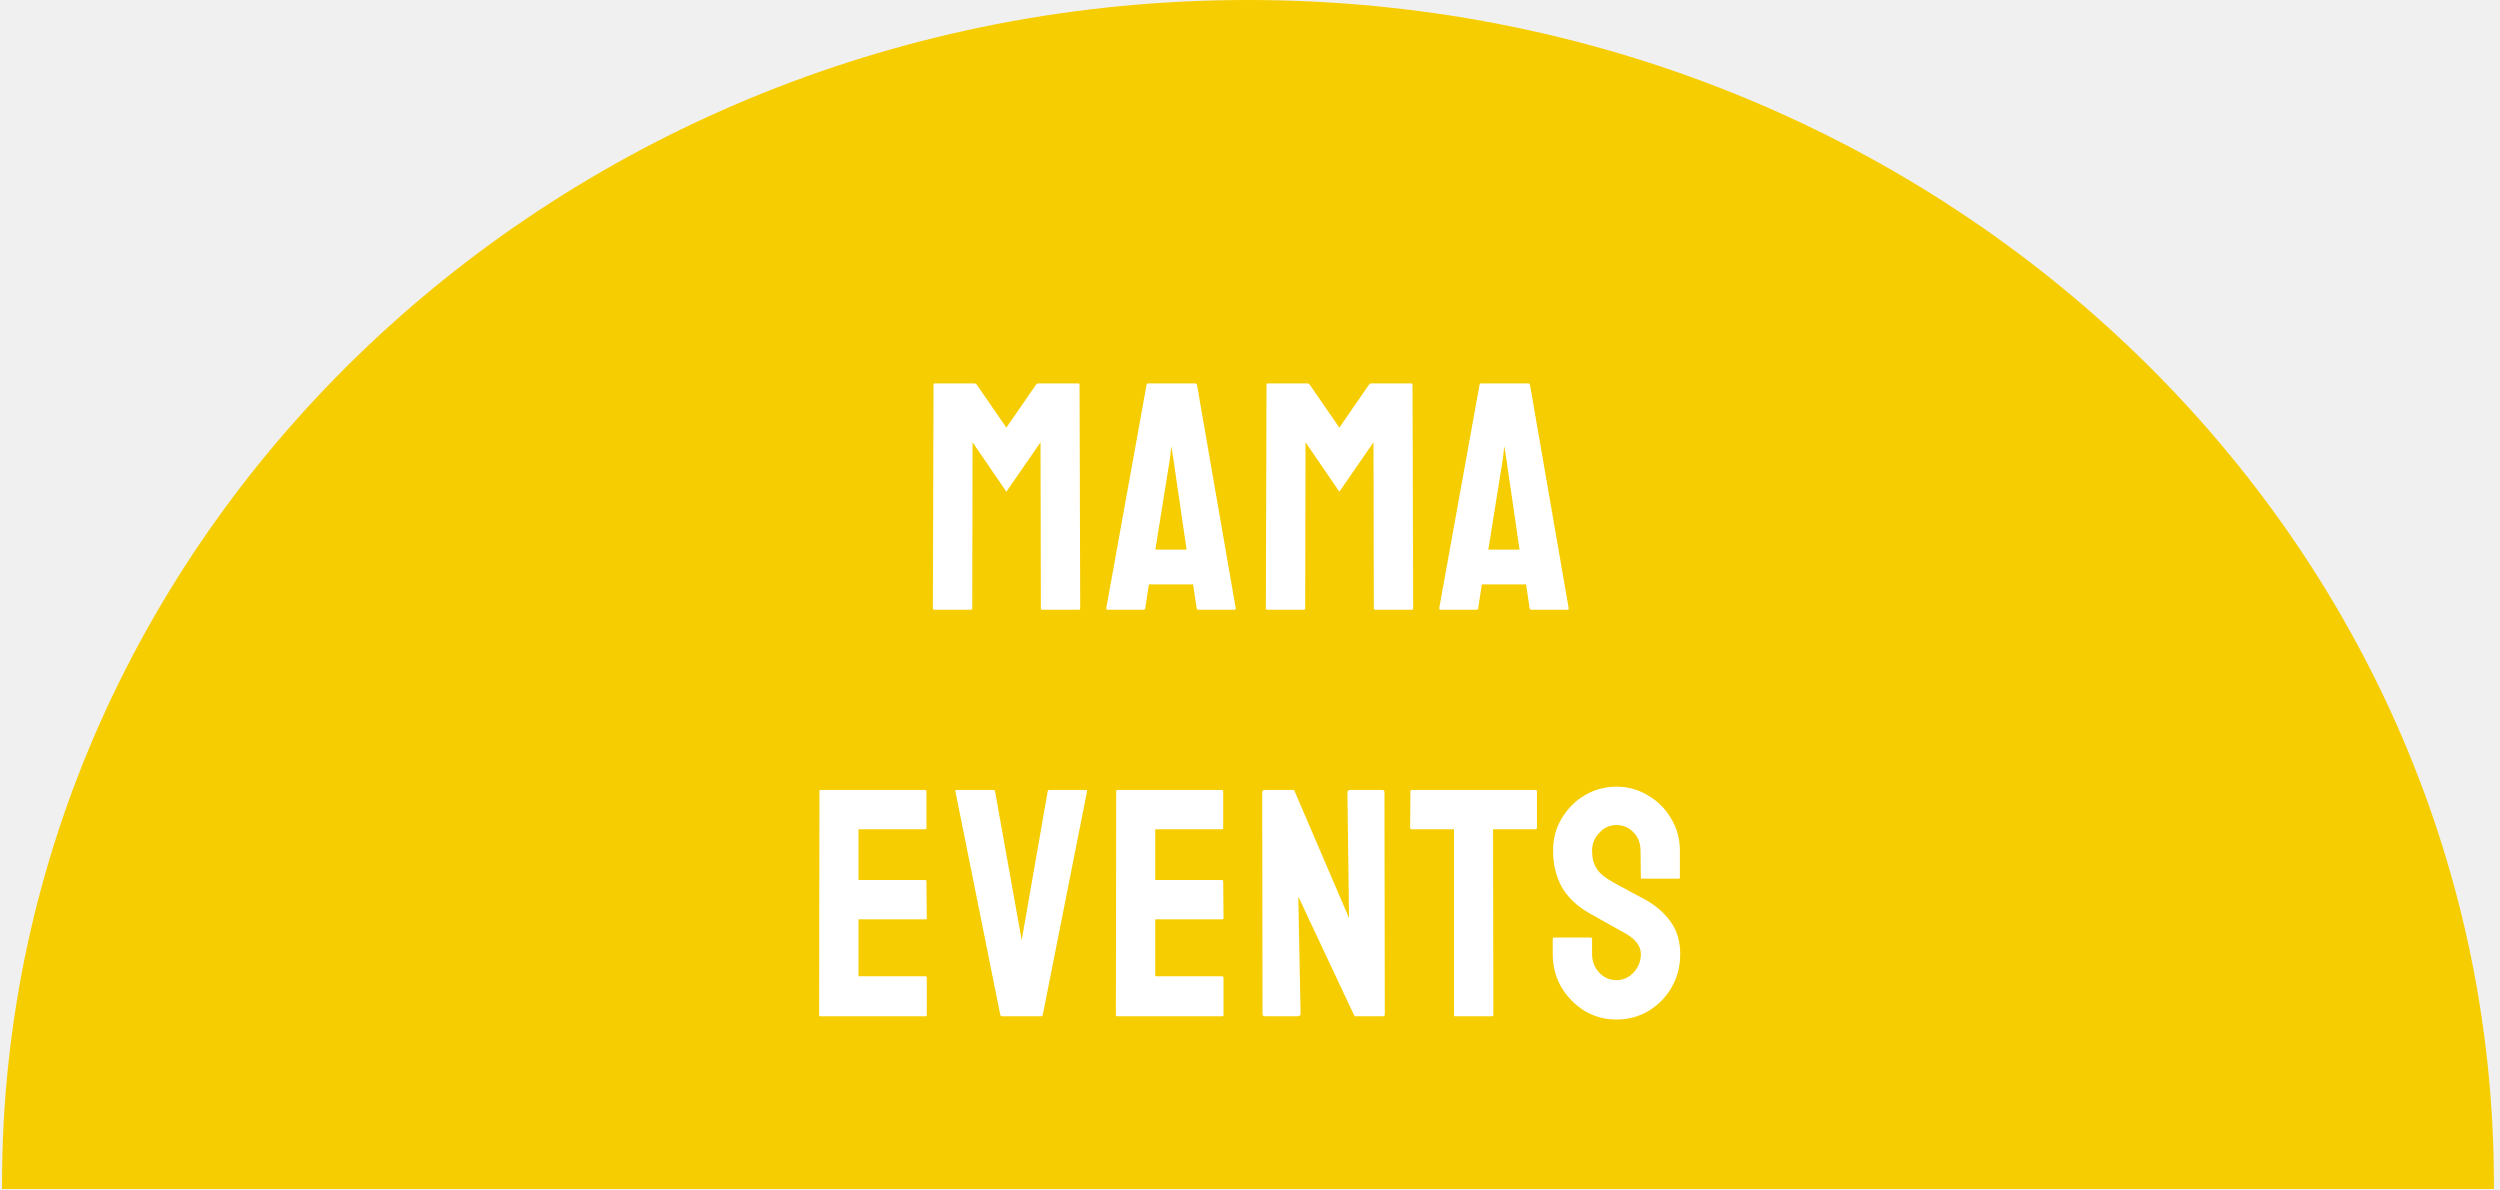
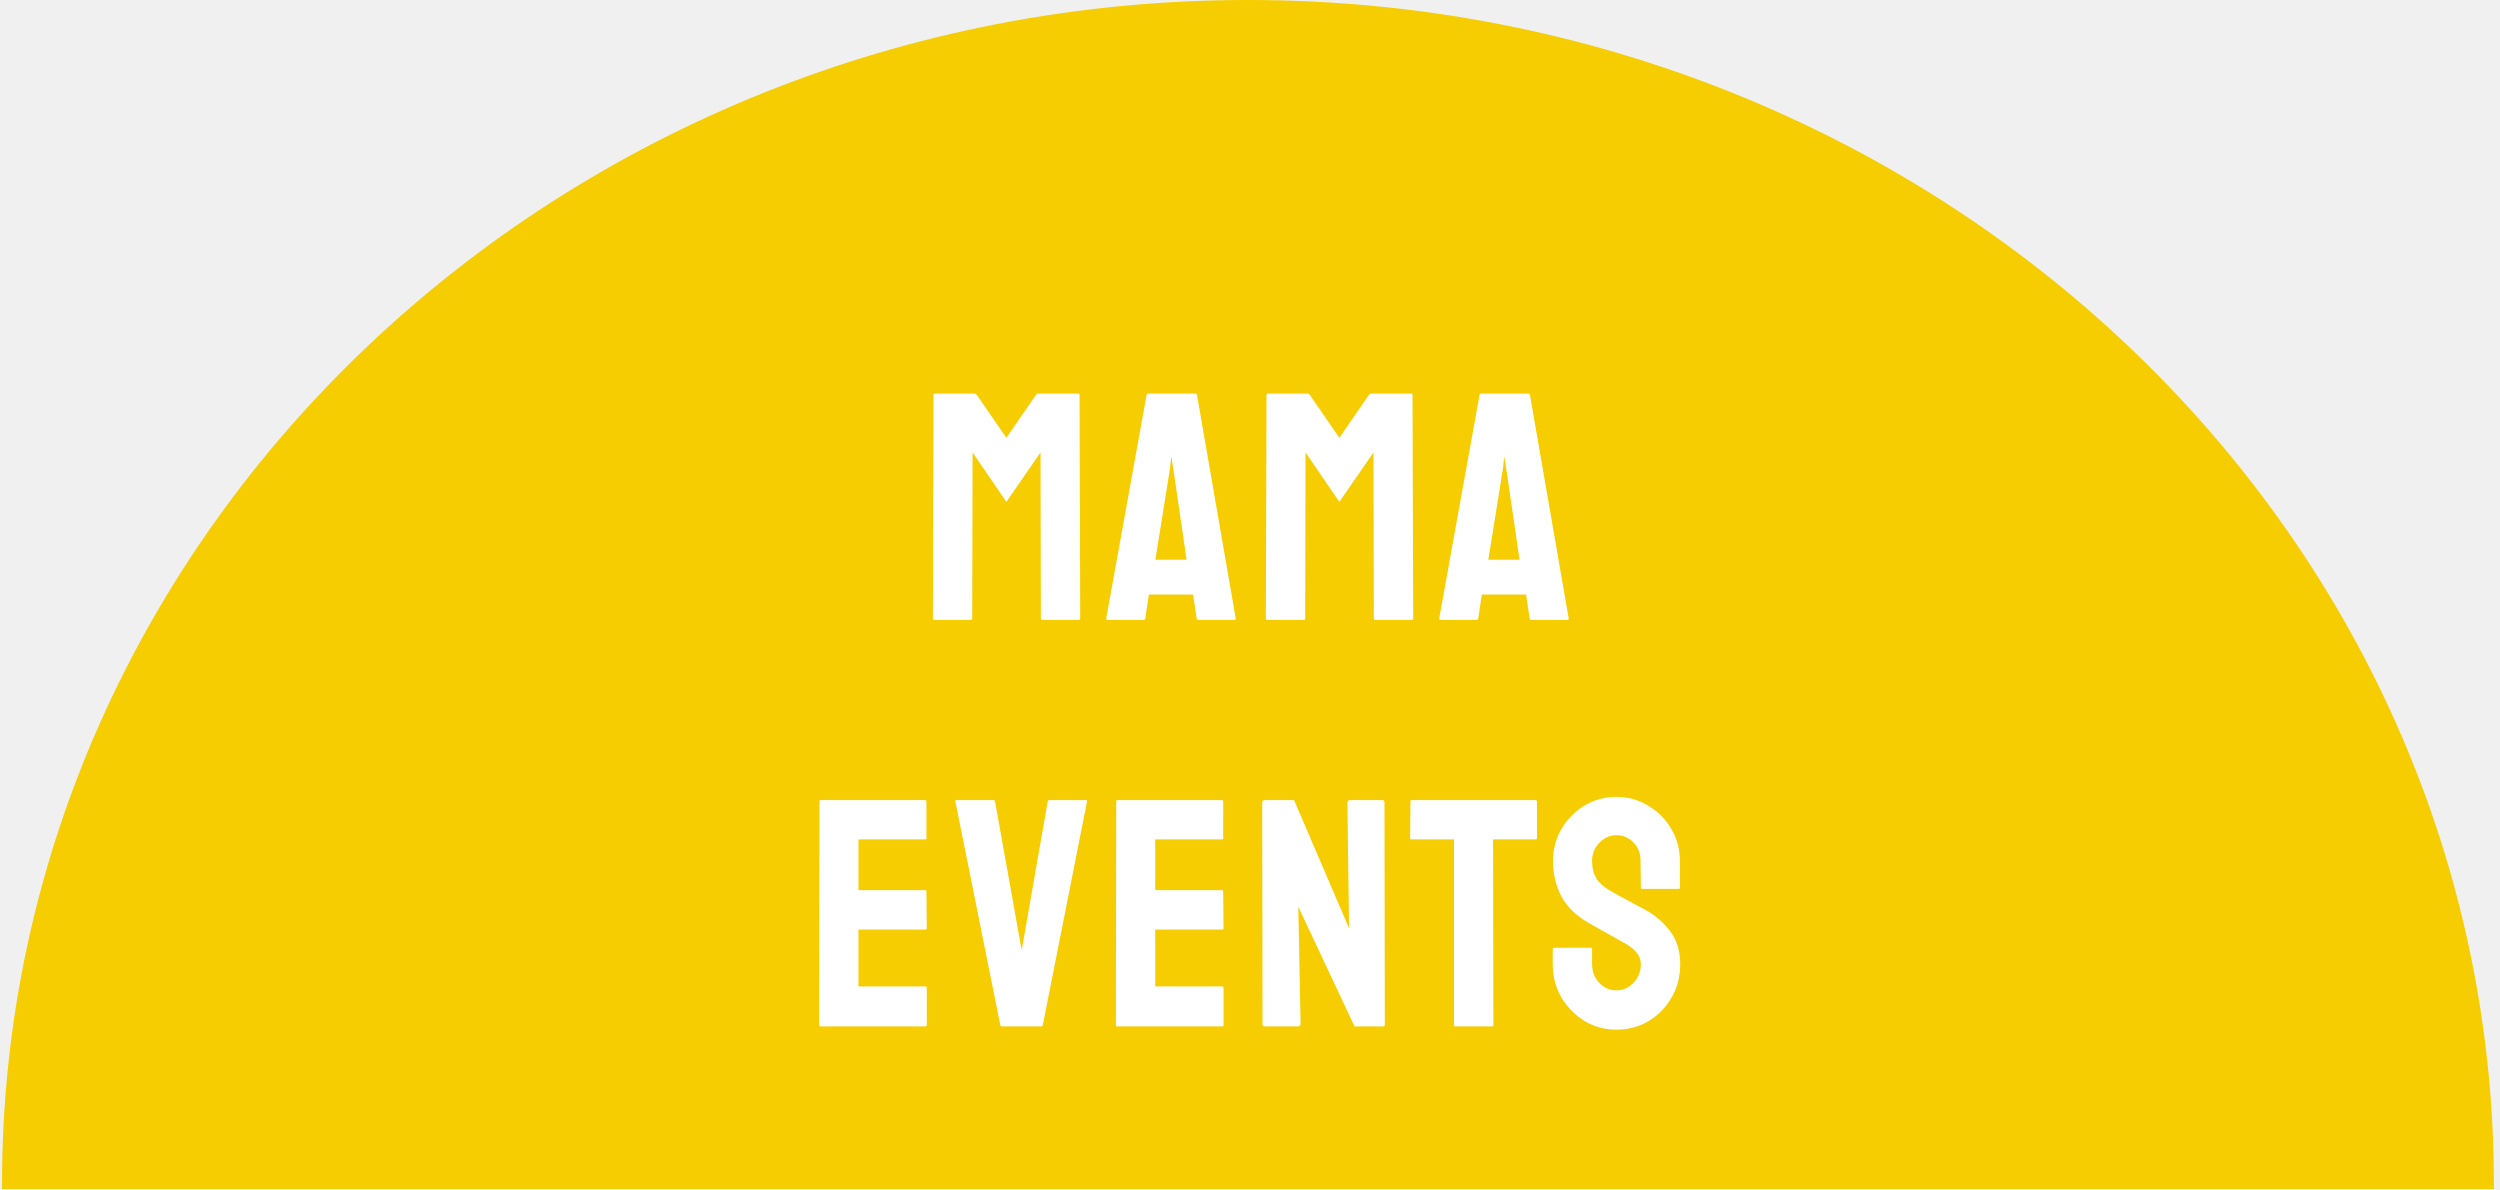
<svg xmlns="http://www.w3.org/2000/svg" width="246" height="117" viewBox="0 0 246 117" fill="none">
  <path fill-rule="evenodd" clip-rule="evenodd" d="M245.399 117C245.4 116.833 245.4 116.667 245.4 116.5C245.4 52.159 190.51 0 122.8 0C55.09 0 0.2 52.159 0.2 116.5C0.2 116.667 0.201 116.833 0.201 117H245.399Z" fill="#F6CD00" />
-   <path d="M91.924 60C91.839 60 91.796 59.947 91.796 59.84L91.86 37.856C91.86 37.771 91.903 37.728 91.988 37.728H95.892C95.978 37.728 96.052 37.771 96.116 37.856L99.028 42.08L101.94 37.856C102.004 37.771 102.079 37.728 102.164 37.728H106.1C106.186 37.728 106.228 37.771 106.228 37.856L106.292 59.84C106.292 59.947 106.25 60 106.164 60H102.548C102.463 60 102.42 59.947 102.42 59.84L102.388 43.52L99.028 48.384L95.7 43.52L95.668 59.84C95.668 59.947 95.626 60 95.54 60H91.924ZM108.856 59.84L112.824 37.856C112.845 37.771 112.898 37.728 112.984 37.728H117.624C117.709 37.728 117.762 37.771 117.784 37.856L121.592 59.84C121.613 59.947 121.57 60 121.464 60H117.912C117.826 60 117.773 59.947 117.752 59.84L117.4 57.504H113.048L112.696 59.84C112.674 59.947 112.621 60 112.536 60H108.984C108.898 60 108.856 59.947 108.856 59.84ZM113.688 54.08H116.76L115.448 45.088L115.256 43.904L115.128 45.088L113.688 54.08ZM124.688 60C124.603 60 124.56 59.947 124.56 59.84L124.624 37.856C124.624 37.771 124.667 37.728 124.752 37.728H128.656C128.741 37.728 128.816 37.771 128.88 37.856L131.792 42.08L134.704 37.856C134.768 37.771 134.843 37.728 134.928 37.728H138.864C138.949 37.728 138.992 37.771 138.992 37.856L139.056 59.84C139.056 59.947 139.013 60 138.928 60H135.312C135.227 60 135.184 59.947 135.184 59.84L135.152 43.52L131.792 48.384L128.464 43.52L128.432 59.84C128.432 59.947 128.389 60 128.304 60H124.688ZM141.62 59.84L145.588 37.856C145.609 37.771 145.662 37.728 145.748 37.728H150.388C150.473 37.728 150.526 37.771 150.548 37.856L154.356 59.84C154.377 59.947 154.334 60 154.228 60H150.676C150.59 60 150.537 59.947 150.516 59.84L150.164 57.504H145.812L145.46 59.84C145.438 59.947 145.385 60 145.3 60H141.748C141.662 60 141.62 59.947 141.62 59.84ZM146.452 54.08H149.524L148.212 45.088L148.02 43.904L147.892 45.088L146.452 54.08ZM80.73 100C80.645 100 80.602 99.947 80.602 99.84L80.634 77.856C80.634 77.771 80.677 77.728 80.762 77.728H91.034C91.119 77.728 91.162 77.781 91.162 77.888V81.472C91.162 81.557 91.119 81.6 91.034 81.6H84.474V86.592H91.034C91.119 86.592 91.162 86.635 91.162 86.72L91.194 90.336C91.194 90.421 91.151 90.464 91.066 90.464H84.474V96.064H91.066C91.151 96.064 91.194 96.117 91.194 96.224V99.872C91.194 99.957 91.151 100 91.066 100H80.73ZM98.583 100C98.498 100 98.445 99.947 98.423 99.84L94.007 77.856C93.986 77.771 94.029 77.728 94.135 77.728H97.751C97.837 77.728 97.89 77.771 97.911 77.856L100.535 92.512L103.095 77.856C103.117 77.771 103.17 77.728 103.255 77.728H106.839C106.946 77.728 106.989 77.771 106.967 77.856L102.615 99.84C102.594 99.947 102.541 100 102.455 100H98.583ZM109.931 100C109.846 100 109.803 99.947 109.803 99.84L109.835 77.856C109.835 77.771 109.878 77.728 109.963 77.728H120.235C120.32 77.728 120.363 77.781 120.363 77.888V81.472C120.363 81.557 120.32 81.6 120.235 81.6H113.675V86.592H120.235C120.32 86.592 120.363 86.635 120.363 86.72L120.395 90.336C120.395 90.421 120.352 90.464 120.267 90.464H113.675V96.064H120.267C120.352 96.064 120.395 96.117 120.395 96.224V99.872C120.395 99.957 120.352 100 120.267 100H109.931ZM124.489 100C124.318 100 124.233 99.925 124.233 99.776L124.201 77.984C124.201 77.813 124.286 77.728 124.457 77.728H127.337L132.745 90.336L132.585 77.984C132.585 77.813 132.681 77.728 132.873 77.728H136.041C136.169 77.728 136.233 77.813 136.233 77.984L136.265 99.808C136.265 99.936 136.211 100 136.105 100H133.289L127.753 88.224L127.977 99.744C127.977 99.915 127.881 100 127.689 100H124.489ZM143.204 100C143.119 100 143.076 99.947 143.076 99.84V81.6H138.916C138.81 81.6 138.756 81.547 138.756 81.44L138.788 77.856C138.788 77.771 138.831 77.728 138.916 77.728H151.076C151.183 77.728 151.236 77.771 151.236 77.856V81.44C151.236 81.547 151.194 81.6 151.108 81.6H146.916L146.948 99.84C146.948 99.947 146.906 100 146.82 100H143.204ZM159.061 100.32C157.909 100.32 156.853 100.032 155.893 99.456C154.954 98.859 154.197 98.08 153.621 97.12C153.066 96.139 152.789 95.061 152.789 93.888V92.416C152.789 92.309 152.842 92.256 152.949 92.256H156.533C156.618 92.256 156.661 92.309 156.661 92.416V93.888C156.661 94.592 156.895 95.2 157.365 95.712C157.834 96.203 158.399 96.448 159.061 96.448C159.722 96.448 160.287 96.192 160.757 95.68C161.226 95.168 161.461 94.571 161.461 93.888C161.461 93.099 160.949 92.416 159.925 91.84C159.583 91.648 159.05 91.349 158.325 90.944C157.599 90.539 156.917 90.155 156.277 89.792C155.103 89.109 154.229 88.256 153.653 87.232C153.098 86.187 152.821 85.013 152.821 83.712C152.821 82.517 153.109 81.451 153.685 80.512C154.261 79.552 155.018 78.795 155.957 78.24C156.917 77.685 157.951 77.408 159.061 77.408C160.191 77.408 161.226 77.696 162.165 78.272C163.125 78.827 163.882 79.584 164.437 80.544C165.013 81.483 165.301 82.539 165.301 83.712V86.336C165.301 86.421 165.258 86.464 165.173 86.464H161.589C161.503 86.464 161.461 86.421 161.461 86.336L161.429 83.712C161.429 82.965 161.194 82.357 160.725 81.888C160.255 81.419 159.701 81.184 159.061 81.184C158.399 81.184 157.834 81.44 157.365 81.952C156.895 82.443 156.661 83.029 156.661 83.712C156.661 84.416 156.81 85.003 157.109 85.472C157.407 85.941 157.951 86.389 158.741 86.816C158.847 86.88 159.05 86.997 159.349 87.168C159.669 87.317 160.01 87.499 160.373 87.712C160.735 87.904 161.055 88.075 161.333 88.224C161.631 88.373 161.813 88.469 161.877 88.512C162.943 89.109 163.786 89.845 164.405 90.72C165.023 91.573 165.333 92.629 165.333 93.888C165.333 95.104 165.045 96.203 164.469 97.184C163.914 98.144 163.157 98.912 162.197 99.488C161.258 100.043 160.213 100.32 159.061 100.32Z" fill="white" />
+   <path d="M91.924 61C91.839 61 91.796 60.947 91.796 60.84L91.86 38.856C91.86 38.771 91.903 38.728 91.988 38.728H95.892C95.978 38.728 96.052 38.771 96.116 38.856L99.028 43.08L101.94 38.856C102.004 38.771 102.079 38.728 102.164 38.728H106.1C106.186 38.728 106.228 38.771 106.228 38.856L106.292 60.84C106.292 60.947 106.25 61 106.164 61H102.548C102.463 61 102.42 60.947 102.42 60.84L102.388 44.52L99.028 49.384L95.7 44.52L95.668 60.84C95.668 60.947 95.626 61 95.54 61H91.924ZM108.856 60.84L112.824 38.856C112.845 38.771 112.898 38.728 112.984 38.728H117.624C117.709 38.728 117.762 38.771 117.784 38.856L121.592 60.84C121.613 60.947 121.57 61 121.464 61H117.912C117.826 61 117.773 60.947 117.752 60.84L117.4 58.504H113.048L112.696 60.84C112.674 60.947 112.621 61 112.536 61H108.984C108.898 61 108.856 60.947 108.856 60.84ZM113.688 55.08H116.76L115.448 46.088L115.256 44.904L115.128 46.088L113.688 55.08ZM124.688 61C124.603 61 124.56 60.947 124.56 60.84L124.624 38.856C124.624 38.771 124.667 38.728 124.752 38.728H128.656C128.741 38.728 128.816 38.771 128.88 38.856L131.792 43.08L134.704 38.856C134.768 38.771 134.843 38.728 134.928 38.728H138.864C138.949 38.728 138.992 38.771 138.992 38.856L139.056 60.84C139.056 60.947 139.013 61 138.928 61H135.312C135.227 61 135.184 60.947 135.184 60.84L135.152 44.52L131.792 49.384L128.464 44.52L128.432 60.84C128.432 60.947 128.389 61 128.304 61H124.688ZM141.62 60.84L145.588 38.856C145.609 38.771 145.662 38.728 145.748 38.728H150.388C150.473 38.728 150.526 38.771 150.548 38.856L154.356 60.84C154.377 60.947 154.334 61 154.228 61H150.676C150.59 61 150.537 60.947 150.516 60.84L150.164 58.504H145.812L145.46 60.84C145.438 60.947 145.385 61 145.3 61H141.748C141.662 61 141.62 60.947 141.62 60.84ZM146.452 55.08H149.524L148.212 46.088L148.02 44.904L147.892 46.088L146.452 55.08ZM80.73 101C80.645 101 80.602 100.947 80.602 100.84L80.634 78.856C80.634 78.771 80.677 78.728 80.762 78.728H91.034C91.119 78.728 91.162 78.781 91.162 78.888V82.472C91.162 82.557 91.119 82.6 91.034 82.6H84.474V87.592H91.034C91.119 87.592 91.162 87.635 91.162 87.72L91.194 91.336C91.194 91.421 91.151 91.464 91.066 91.464H84.474V97.064H91.066C91.151 97.064 91.194 97.117 91.194 97.224V100.872C91.194 100.957 91.151 101 91.066 101H80.73ZM98.583 101C98.498 101 98.445 100.947 98.423 100.84L94.007 78.856C93.986 78.771 94.029 78.728 94.135 78.728H97.751C97.837 78.728 97.89 78.771 97.911 78.856L100.535 93.512L103.095 78.856C103.117 78.771 103.17 78.728 103.255 78.728H106.839C106.946 78.728 106.989 78.771 106.967 78.856L102.615 100.84C102.594 100.947 102.541 101 102.455 101H98.583ZM109.931 101C109.846 101 109.803 100.947 109.803 100.84L109.835 78.856C109.835 78.771 109.878 78.728 109.963 78.728H120.235C120.32 78.728 120.363 78.781 120.363 78.888V82.472C120.363 82.557 120.32 82.6 120.235 82.6H113.675V87.592H120.235C120.32 87.592 120.363 87.635 120.363 87.72L120.395 91.336C120.395 91.421 120.352 91.464 120.267 91.464H113.675V97.064H120.267C120.352 97.064 120.395 97.117 120.395 97.224V100.872C120.395 100.957 120.352 101 120.267 101H109.931ZM124.489 101C124.318 101 124.233 100.925 124.233 100.776L124.201 78.984C124.201 78.813 124.286 78.728 124.457 78.728H127.337L132.745 91.336L132.585 78.984C132.585 78.813 132.681 78.728 132.873 78.728H136.041C136.169 78.728 136.233 78.813 136.233 78.984L136.265 100.808C136.265 100.936 136.211 101 136.105 101H133.289L127.753 89.224L127.977 100.744C127.977 100.915 127.881 101 127.689 101H124.489ZM143.204 101C143.119 101 143.076 100.947 143.076 100.84V82.6H138.916C138.81 82.6 138.756 82.547 138.756 82.44L138.788 78.856C138.788 78.771 138.831 78.728 138.916 78.728H151.076C151.183 78.728 151.236 78.771 151.236 78.856V82.44C151.236 82.547 151.194 82.6 151.108 82.6H146.916L146.948 100.84C146.948 100.947 146.906 101 146.82 101H143.204ZM159.061 101.32C157.909 101.32 156.853 101.032 155.893 100.456C154.954 99.859 154.197 99.08 153.621 98.12C153.066 97.139 152.789 96.061 152.789 94.888V93.416C152.789 93.309 152.842 93.256 152.949 93.256H156.533C156.618 93.256 156.661 93.309 156.661 93.416V94.888C156.661 95.592 156.895 96.2 157.365 96.712C157.834 97.203 158.399 97.448 159.061 97.448C159.722 97.448 160.287 97.192 160.757 96.68C161.226 96.168 161.461 95.571 161.461 94.888C161.461 94.099 160.949 93.416 159.925 92.84C159.583 92.648 159.05 92.349 158.325 91.944C157.599 91.539 156.917 91.155 156.277 90.792C155.103 90.109 154.229 89.256 153.653 88.232C153.098 87.187 152.821 86.013 152.821 84.712C152.821 83.517 153.109 82.451 153.685 81.512C154.261 80.552 155.018 79.795 155.957 79.24C156.917 78.685 157.951 78.408 159.061 78.408C160.191 78.408 161.226 78.696 162.165 79.272C163.125 79.827 163.882 80.584 164.437 81.544C165.013 82.483 165.301 83.539 165.301 84.712V87.336C165.301 87.421 165.258 87.464 165.173 87.464H161.589C161.503 87.464 161.461 87.421 161.461 87.336L161.429 84.712C161.429 83.965 161.194 83.357 160.725 82.888C160.255 82.419 159.701 82.184 159.061 82.184C158.399 82.184 157.834 82.44 157.365 82.952C156.895 83.443 156.661 84.029 156.661 84.712C156.661 85.416 156.81 86.003 157.109 86.472C157.407 86.941 157.951 87.389 158.741 87.816C158.847 87.88 159.05 87.997 159.349 88.168C159.669 88.317 160.01 88.499 160.373 88.712C160.735 88.904 161.055 89.075 161.333 89.224C161.631 89.373 161.813 89.469 161.877 89.512C162.943 90.109 163.786 90.845 164.405 91.72C165.023 92.573 165.333 93.629 165.333 94.888C165.333 96.104 165.045 97.203 164.469 98.184C163.914 99.144 163.157 99.912 162.197 100.488C161.258 101.043 160.213 101.32 159.061 101.32Z" fill="white" />
</svg>
